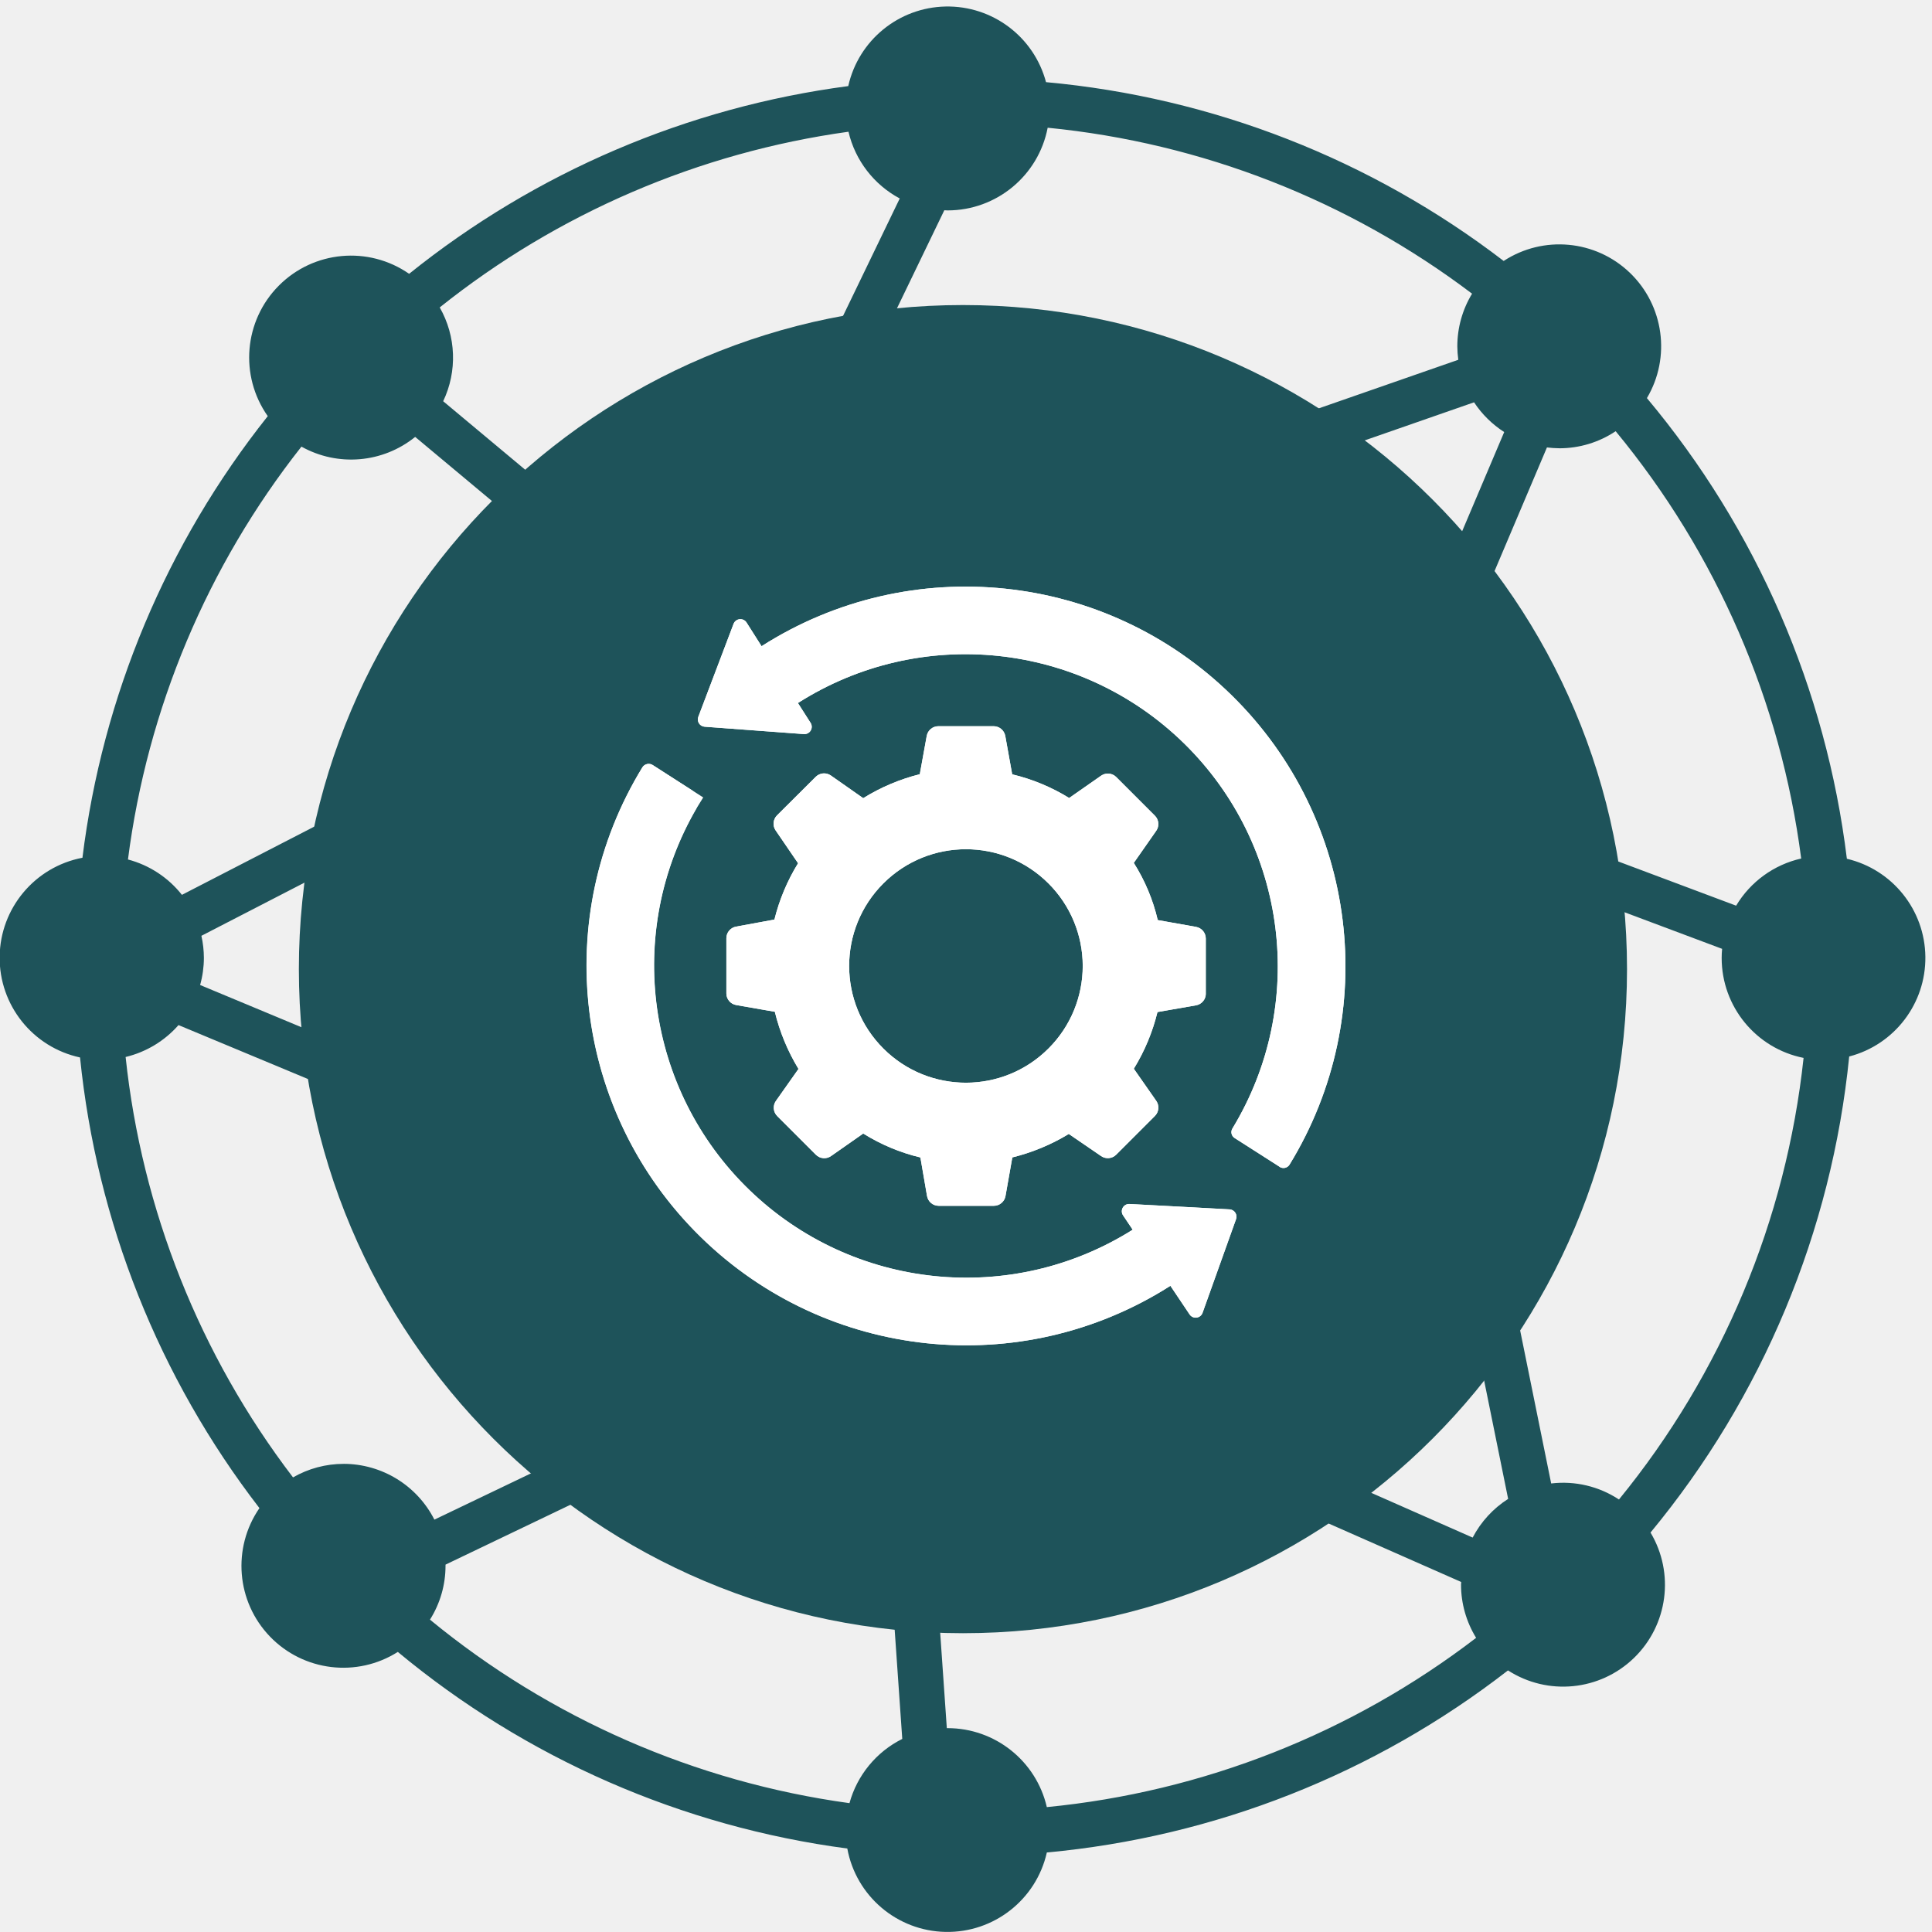
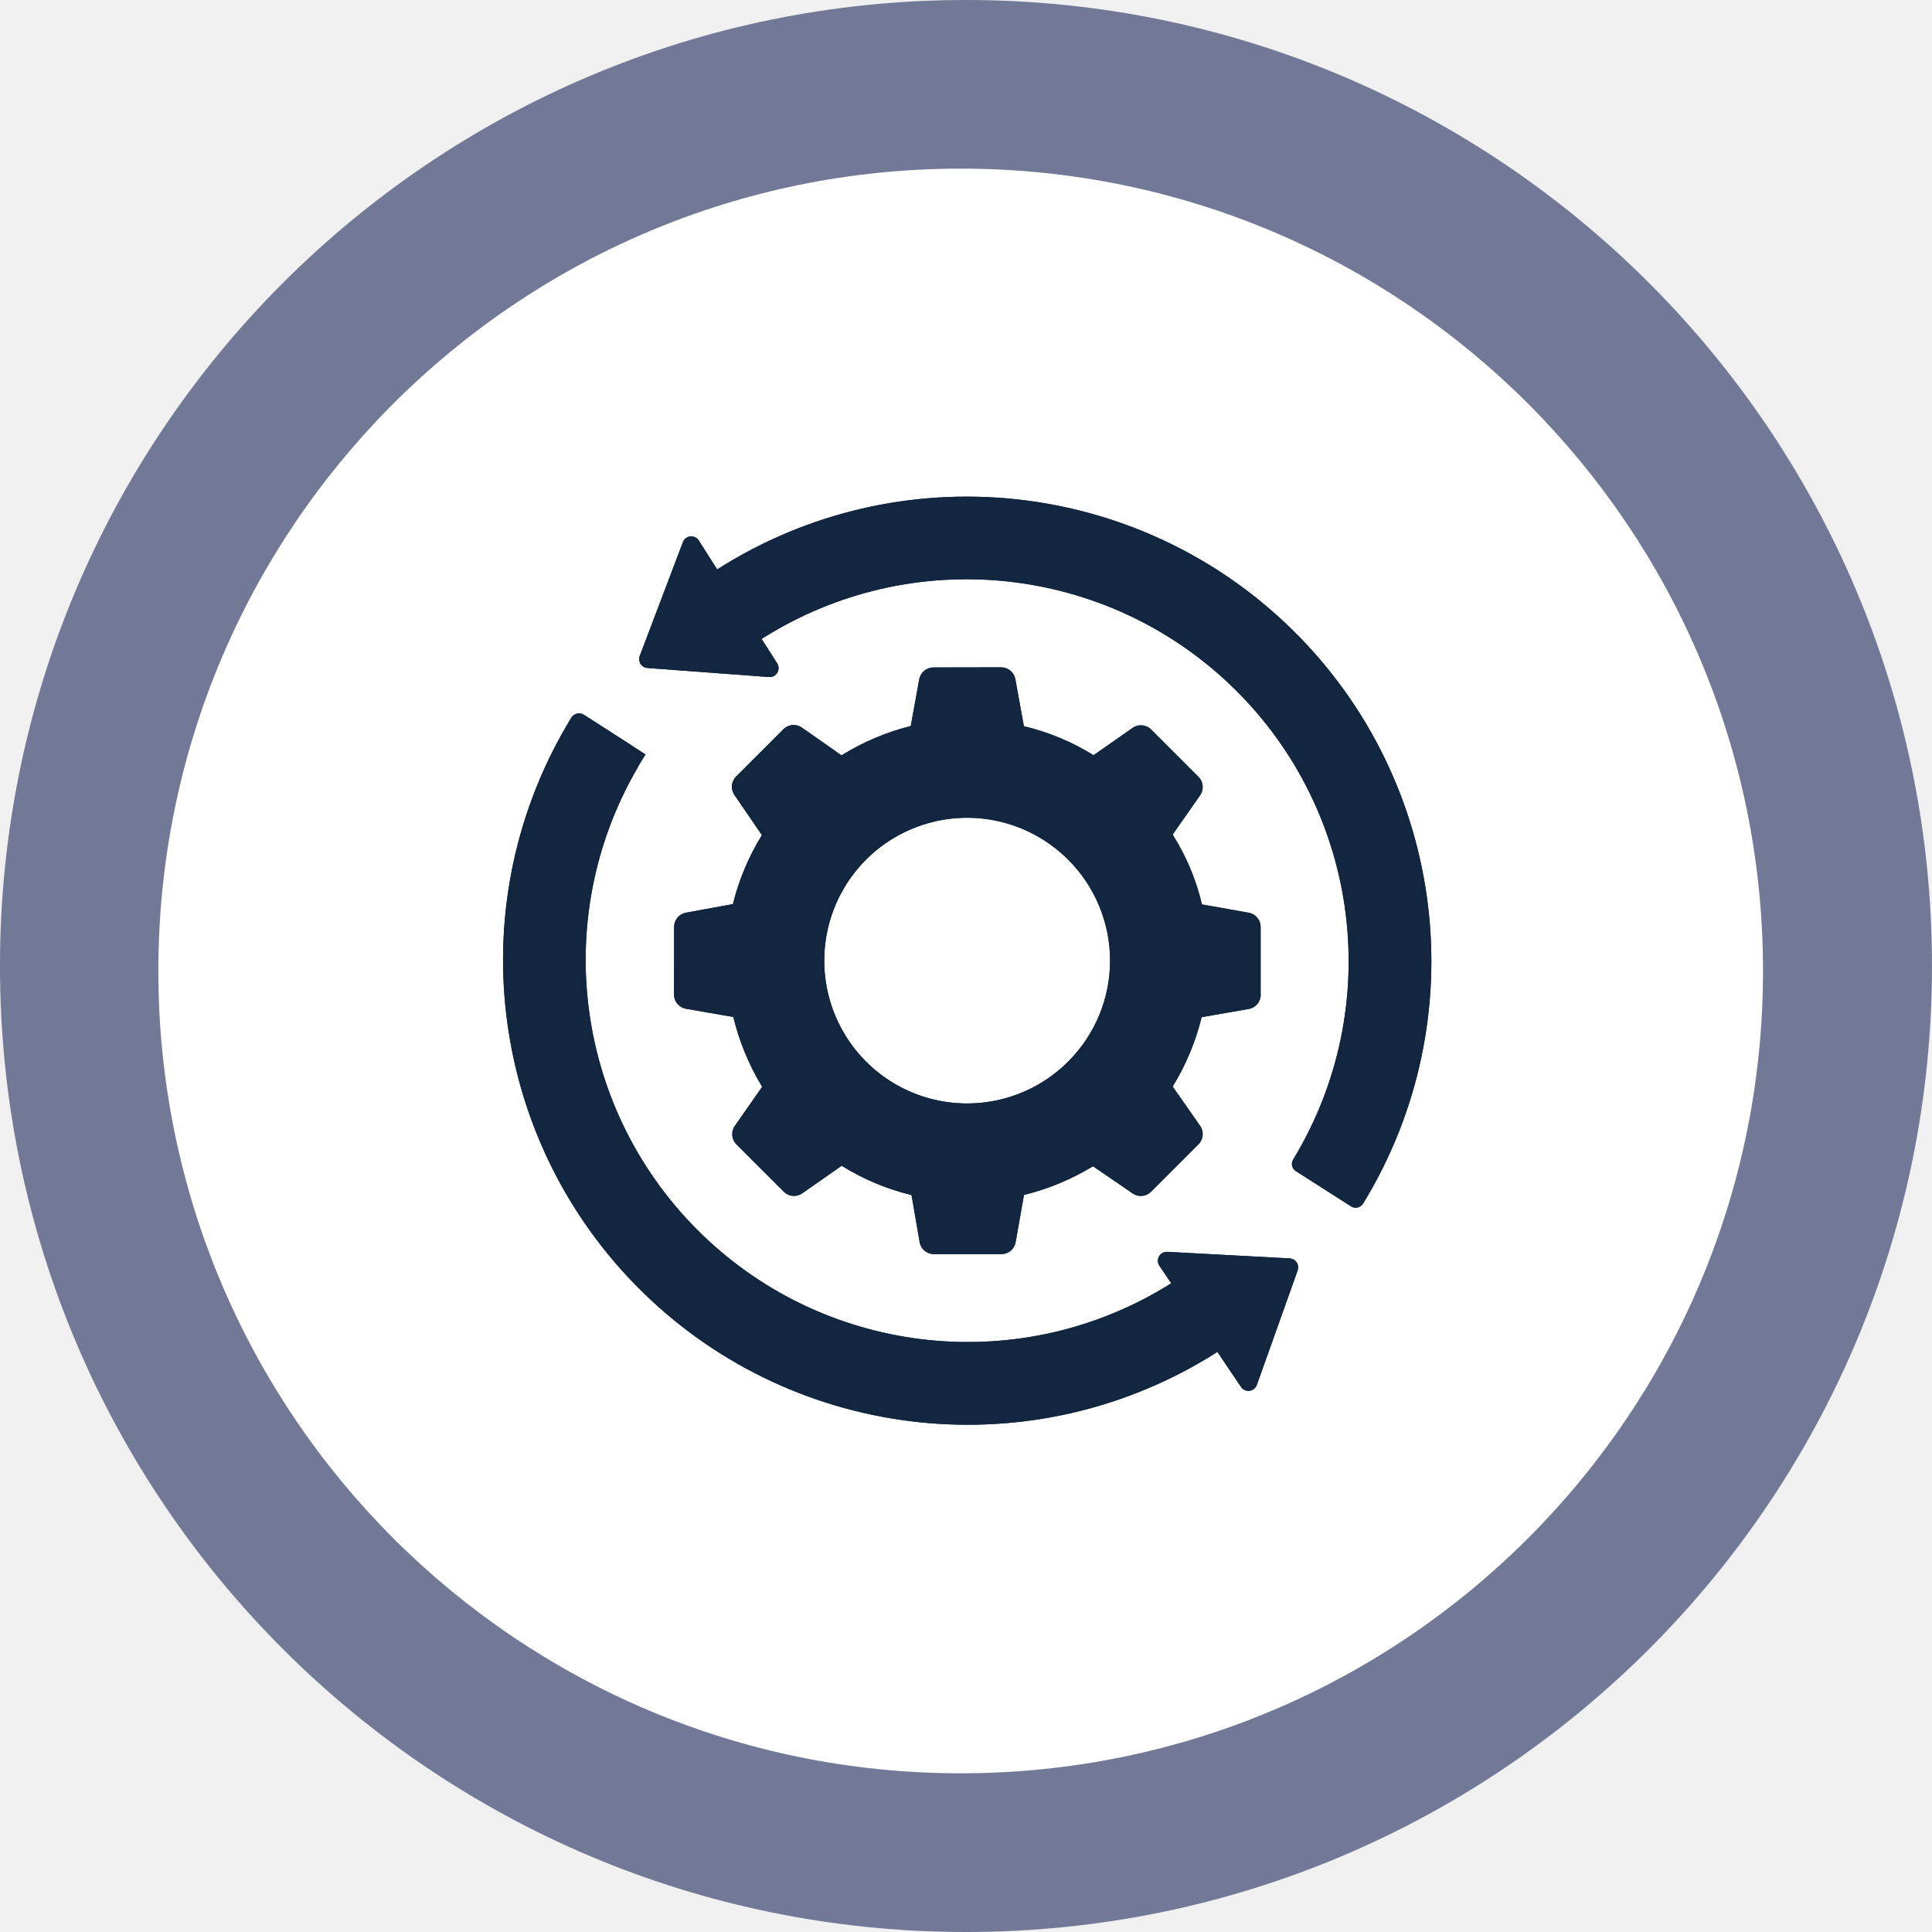
<svg xmlns="http://www.w3.org/2000/svg" width="98" height="98" viewBox="0 0 98 98">
-   <defs>
-     <clipPath id="clip-path">
-       <rect id="Rectangle_454829" data-name="Rectangle 454829" width="98" height="98" fill="#1e535a" />
-     </clipPath>
-   </defs>
-   <g id="img22" transform="translate(-186 -4323.629)">
-     <g id="Group_1177591" data-name="Group 1177591" transform="translate(186 4323.629)">
-       <g id="Group_1177589" data-name="Group 1177589" transform="translate(0 0)">
-         <g id="Group_1177587" data-name="Group 1177587" clip-path="url(#clip-path)">
-           <path id="Path_997422" data-name="Path 997422" d="M93.682,43.23A44.9,44.9,0,0,0,83.539,19.863a5.164,5.164,0,0,0-7.266-6.957A44.838,44.838,0,0,0,53.059,3.836a5.165,5.165,0,0,0-10.032.2,44.9,44.9,0,0,0-22.274,9.522,5.167,5.167,0,0,0-7.171,7.22,44.862,44.862,0,0,0-9.4,22.4A5.169,5.169,0,0,0,4.06,53.308a44.849,44.849,0,0,0,9.1,22.859,5.166,5.166,0,0,0,7.019,7.295,44.9,44.9,0,0,0,22.8,9.973,5.167,5.167,0,0,0,10.122.2A44.858,44.858,0,0,0,76.492,84.4a5.165,5.165,0,0,0,7.23-6.993A44.915,44.915,0,0,0,93.8,53.259a5.167,5.167,0,0,0-.121-10.03M79.093,22.408a5.137,5.137,0,0,0,2.861-.866,42.642,42.642,0,0,1,9.411,21.675,5.174,5.174,0,0,0-3.3,2.392L74.858,40.657c.01-.144.021-.291.021-.441a5.167,5.167,0,0,0-2.188-4.222l5.777-13.628a5.6,5.6,0,0,0,.626.041M76.3,21.585l-5.74,13.538a5.114,5.114,0,0,0-5.691,3.287l-23.89-5.5a5.027,5.027,0,0,0-.108-1.028l33.9-11.806A5.183,5.183,0,0,0,76.3,21.585M48.068,10.342a5.171,5.171,0,0,0,5.075-4.194A42.572,42.572,0,0,1,74.67,14.566a5.142,5.142,0,0,0-.748,2.67,5.429,5.429,0,0,0,.049.683L39.9,29.782a5.186,5.186,0,0,0-.936-.936L47.9,10.334c.057,0,.111.008.168.008m-5.029-3.99a5.172,5.172,0,0,0,2.6,3.384L36.879,27.88a5.185,5.185,0,0,0-1.067-.111,5.133,5.133,0,0,0-2.946.925L22.48,20.021a5.14,5.14,0,0,0-.175-4.758A42.606,42.606,0,0,1,43.039,6.351M10.215,47.138l21.48-11.079a5.152,5.152,0,0,0,4.075,2.049l7.362,23.531a5.256,5.256,0,0,0-1.139,1.26L10.151,49.633a5.136,5.136,0,0,0,.191-1.371,5.2,5.2,0,0,0-.126-1.124m5.073-24.815a5.167,5.167,0,0,0,5.771-.492l10.254,8.563a5.156,5.156,0,0,0-.57,3.573L9.228,45.06a5.169,5.169,0,0,0-2.737-1.794,42.587,42.587,0,0,1,8.8-20.943m2.139,51.6a5.155,5.155,0,0,0-2.567.686A42.549,42.549,0,0,1,6.372,53.285a5.175,5.175,0,0,0,2.683-1.619l32.159,13.4a5.543,5.543,0,0,0-.041.621,5.169,5.169,0,0,0,.309,1.748L22.034,76.752a5.17,5.17,0,0,0-4.606-2.83M43.086,91.133A42.648,42.648,0,0,1,21.81,81.825a5.117,5.117,0,0,0,.789-2.732l0-.059,20.137-9.651a5.17,5.17,0,0,0,1.825,1.152l1.206,17.34a5.171,5.171,0,0,0-2.678,3.258m2.142-30.491-7.2-23.034a5.178,5.178,0,0,0,2.457-2.457L64.563,40.7a5.14,5.14,0,0,0,.822,2.351L48.867,61.175a5.107,5.107,0,0,0-3.64-.534M53.1,91.334a5.169,5.169,0,0,0-5.034-4.006l-.039,0-1.147-16.5a5.162,5.162,0,0,0,3.16-1.534l24.078,10.62c0,.046-.008.088-.008.134a5.145,5.145,0,0,0,.766,2.7A42.569,42.569,0,0,1,53.1,91.334M74.7,77.662,51.249,67.315a5.14,5.14,0,0,0-.678-4.6L67.04,44.64a5.14,5.14,0,0,0,2.668.748,5.691,5.691,0,0,0,.634-.041L76.5,75.7a5.159,5.159,0,0,0-1.8,1.962m7.419-1.933a5.139,5.139,0,0,0-3.436-.812L72.525,44.55a5.191,5.191,0,0,0,1.629-1.7l13.2,4.949a4.584,4.584,0,0,0-.023.464,5.169,5.169,0,0,0,4.155,5.068,42.6,42.6,0,0,1-9.365,22.4" transform="translate(0 0.331)" fill="#1e535a" />
+   <g id="Grupo_1188528" data-name="Grupo 1188528" transform="translate(-185.739 -9253.217)">
+     <g id="Grupo_1188415" data-name="Grupo 1188415" transform="translate(185.738 9253.217)">
+       <circle id="Elipse_13890" data-name="Elipse 13890" cx="49" cy="49" r="49" transform="translate(98 98) rotate(180)" fill="#727997" />
+       <circle id="Elipse_13891" data-name="Elipse 13891" cx="40.698" cy="40.698" r="40.698" transform="translate(89.429 89.95) rotate(180)" fill="#fff" />
+       <g id="Grupo_1188343" data-name="Grupo 1188343" transform="translate(23.364 23.886)">
+         <rect id="Rectángulo_459838" data-name="Rectángulo 459838" width="50.731" height="50.731" transform="translate(0 0)" fill="none" />
+         <g id="productivity" transform="translate(2.189 1.328)">
+           <path id="Trazado_1030410" data-name="Trazado 1030410" d="M44.142,30.978V27.55a.732.732,0,0,0-.6-.721l-2.377-.423a11.523,11.523,0,0,0-1.487-3.542l1.393-1.992a.732.732,0,0,0-.082-.938l-2.4-2.4a.732.732,0,0,0-.937-.083l-1.985,1.386a12.02,12.02,0,0,0-3.534-1.471L31.7,14.98a.732.732,0,0,0-.722-.6l-3.433.006a.732.732,0,0,0-.72.6l-.43,2.372a12.264,12.264,0,0,0-3.512,1.487l-2.008-1.407a.732.732,0,0,0-.938.081l-2.4,2.4a.732.732,0,0,0-.087.932l1.394,2.039a12.293,12.293,0,0,0-1.471,3.5l-2.381.436a.732.732,0,0,0-.6.719l-.006,3.431a.732.732,0,0,0,.607.723l2.4.417a12.553,12.553,0,0,0,1.464,3.542l-1.386,1.984a.732.732,0,0,0,.083.937l2.4,2.4a.732.732,0,0,0,.938.082l2-1.4a11.9,11.9,0,0,0,3.542,1.487l.411,2.388a.732.732,0,0,0,.722.608h3.426a.732.732,0,0,0,.721-.6l.424-2.4a12.477,12.477,0,0,0,3.5-1.456l2.016,1.379a.732.732,0,0,0,.931-.087l2.405-2.405a.732.732,0,0,0,.082-.938l-1.393-1.992a12.264,12.264,0,0,0,1.471-3.519l2.389-.417a.732.732,0,0,0,.606-.722Zm-9.754,3.391a7.246,7.246,0,1,1-.008-10.232,7.231,7.231,0,0,1,.008,10.232Z" transform="translate(-5.749 -5.744)" fill="#12263f" />
+           <path id="Trazado_1030411" data-name="Trazado 1030411" d="M43.275,45.713,41.2,51.529a.453.453,0,0,1-.8.1L39.2,49.851c-.091.061-.19.121-.281.174-.076.053-.159.1-.243.152a23.569,23.569,0,0,1-32.247-32.5.461.461,0,0,1,.639-.144l3.135,2.009c-.137.212-.265.425-.394.637A19.38,19.38,0,0,0,36.858,46.37l-.6-.891a.453.453,0,0,1,.4-.706l4.052.217,2.162.118a.454.454,0,0,1,.4.605Z" transform="translate(-3.001 -6.489)" fill="#12263f" />
+           <path id="Trazado_1030412" data-name="Trazado 1030412" d="M48.164,38.971l-2.8-1.787a.43.43,0,0,1-.132-.59A19.377,19.377,0,0,0,18.268,10.19l.787,1.232a.453.453,0,0,1-.416.7l-6.163-.458a.453.453,0,0,1-.39-.613l2.189-5.771a.453.453,0,0,1,.807-.082l.931,1.466A23.564,23.564,0,0,1,48.777,38.833a.443.443,0,0,1-.613.139Z" transform="translate(-5.187 -2.994)" fill="#12263f" />
+           <path id="Trazado_1030413" data-name="Trazado 1030413" d="M44.142,30.978V27.55a.732.732,0,0,0-.6-.721l-2.377-.423a11.523,11.523,0,0,0-1.487-3.542l1.393-1.992a.732.732,0,0,0-.082-.938l-2.4-2.4a.732.732,0,0,0-.937-.083l-1.985,1.386a12.02,12.02,0,0,0-3.534-1.471L31.7,14.98a.732.732,0,0,0-.722-.6l-3.433.006a.732.732,0,0,0-.72.6l-.43,2.372a12.264,12.264,0,0,0-3.512,1.487l-2.008-1.407a.732.732,0,0,0-.938.081l-2.4,2.4a.732.732,0,0,0-.087.932l1.394,2.039a12.293,12.293,0,0,0-1.471,3.5l-2.381.436a.732.732,0,0,0-.6.719l-.006,3.431a.732.732,0,0,0,.607.723l2.4.417a12.553,12.553,0,0,0,1.464,3.542l-1.386,1.984a.732.732,0,0,0,.083.937l2.4,2.4a.732.732,0,0,0,.938.082l2-1.4a11.9,11.9,0,0,0,3.542,1.487l.411,2.388a.732.732,0,0,0,.722.608h3.426a.732.732,0,0,0,.721-.6l.424-2.4a12.477,12.477,0,0,0,3.5-1.456l2.016,1.379a.732.732,0,0,0,.931-.087l2.405-2.405a.732.732,0,0,0,.082-.938l-1.393-1.992a12.264,12.264,0,0,0,1.471-3.519l2.389-.417a.732.732,0,0,0,.606-.722Zm-9.754,3.391a7.246,7.246,0,1,1-.008-10.232,7.231,7.231,0,0,1,.008,10.232Z" transform="translate(-5.749 -5.744)" fill="#12263f" />
+           <path id="Trazado_1030414" data-name="Trazado 1030414" d="M43.272,45.71,41.2,51.526a.453.453,0,0,1-.8.1L39.2,49.85A23.566,23.566,0,0,1,6.433,17.676a.461.461,0,0,1,.64-.143l2.4,1.544a.894.894,0,0,1,.277,1.208A19.38,19.38,0,0,0,36.86,46.37l-.6-.889a.453.453,0,0,1,.4-.706l6.207.33a.453.453,0,0,1,.4.605Z" transform="translate(-3 -6.488)" fill="#12263f" />
+           <path id="Trazado_1030415" data-name="Trazado 1030415" d="M48.164,38.971l-2.8-1.787a.43.43,0,0,1-.132-.59A19.377,19.377,0,0,0,18.268,10.19l.787,1.232a.453.453,0,0,1-.416.7l-6.163-.458a.453.453,0,0,1-.39-.613l2.189-5.771a.453.453,0,0,1,.807-.082l.931,1.466A23.564,23.564,0,0,1,48.777,38.833a.443.443,0,0,1-.613.139Z" transform="translate(-5.187 -2.994)" fill="#12263f" />
        </g>
      </g>
    </g>
-     <g id="Path_1030180" data-name="Path 1030180" transform="translate(201.16 4339.102)" fill="#1e535a">
-       <path d="M 33.685 65.871 C 29.339 65.871 25.125 65.02 21.158 63.342 C 17.325 61.721 13.883 59.4 10.927 56.444 C 7.97 53.488 5.65 50.046 4.029 46.213 C 2.351 42.246 1.5 38.031 1.5 33.685 C 1.5 29.34 2.351 25.125 4.029 21.158 C 5.65 17.325 7.97 13.883 10.927 10.927 C 13.883 7.971 17.325 5.65 21.158 4.029 C 25.125 2.351 29.339 1.5 33.685 1.5 C 38.031 1.5 42.246 2.351 46.212 4.029 C 50.045 5.65 53.487 7.971 56.443 10.927 C 59.4 13.883 61.721 17.325 63.341 21.158 C 65.019 25.125 65.87 29.34 65.87 33.685 C 65.87 38.031 65.019 42.246 63.341 46.213 C 61.721 50.046 59.4 53.488 56.443 56.444 C 53.487 59.4 50.045 61.721 46.212 63.342 C 42.246 65.02 38.031 65.871 33.685 65.871 Z" stroke="none" />
-       <path d="M 33.685 3 C 29.541 3 25.523 3.811 21.742 5.41 C 18.088 6.956 14.806 9.168 11.987 11.988 C 9.168 14.807 6.956 18.089 5.41 21.742 C 3.811 25.523 3 29.542 3 33.685 C 3 37.829 3.811 41.848 5.41 45.629 C 6.956 49.282 9.168 52.564 11.987 55.383 C 14.806 58.202 18.088 60.415 21.742 61.961 C 25.523 63.56 29.541 64.371 33.685 64.371 C 37.829 64.371 41.847 63.56 45.628 61.961 C 49.282 60.415 52.564 58.202 55.383 55.383 C 58.202 52.564 60.415 49.282 61.96 45.629 C 63.559 41.848 64.37 37.829 64.37 33.685 C 64.37 29.542 63.559 25.523 61.96 21.742 C 60.415 18.089 58.202 14.807 55.383 11.988 C 52.564 9.168 49.282 6.956 45.628 5.41 C 41.847 3.811 37.829 3 33.685 3 M 33.685 7.62939453125e-06 C 52.289 7.62939453125e-06 67.37 15.081 67.37 33.685 C 67.37 52.289 52.289 67.371 33.685 67.371 C 15.081 67.371 0 52.289 0 33.685 C 0 15.081 15.081 7.62939453125e-06 33.685 7.62939453125e-06 Z" stroke="none" fill="#1e535a" />
-     </g>
-     <g id="productivity" transform="translate(212.782 4350.414)">
-       <path id="Path_1030410" data-name="Path 1030410" d="M38.707,27.946v-2.8a.6.6,0,0,0-.494-.589l-1.943-.346a9.418,9.418,0,0,0-1.215-2.9l1.138-1.628a.6.6,0,0,0-.067-.766l-1.962-1.962a.6.6,0,0,0-.766-.068l-1.622,1.132a9.824,9.824,0,0,0-2.889-1.2l-.351-1.949a.6.6,0,0,0-.59-.492l-2.806,0a.6.6,0,0,0-.588.492L24.2,16.813a10.024,10.024,0,0,0-2.87,1.215l-1.641-1.15a.6.6,0,0,0-.766.066L16.958,18.9a.6.6,0,0,0-.071.762l1.139,1.666a10.048,10.048,0,0,0-1.2,2.858l-1.946.357a.6.6,0,0,0-.491.588l0,2.8a.6.6,0,0,0,.5.591l1.958.341a10.26,10.26,0,0,0,1.2,2.9L16.9,33.387a.6.6,0,0,0,.068.766l1.962,1.962a.6.6,0,0,0,.767.067l1.634-1.144a9.728,9.728,0,0,0,2.9,1.215l.336,1.952a.6.6,0,0,0,.59.5h2.8a.6.6,0,0,0,.59-.494l.347-1.961a10.2,10.2,0,0,0,2.864-1.19L33.4,36.184a.6.6,0,0,0,.761-.071l1.966-1.966a.6.6,0,0,0,.067-.766l-1.138-1.628a10.024,10.024,0,0,0,1.2-2.876l1.953-.341a.6.6,0,0,0,.5-.59Zm-7.972,2.772a5.922,5.922,0,1,1-.006-8.363,5.91,5.91,0,0,1,.006,8.363Z" transform="translate(-4.326 -4.326)" fill="#fff" />
-       <path id="Path_1030411" data-name="Path 1030411" d="M35.919,40.553l-1.7,4.754a.371.371,0,0,1-.657.081l-.973-1.453c-.074.05-.155.1-.229.143s-.13.081-.2.124A19.264,19.264,0,0,1,5.805,17.638a.377.377,0,0,1,.522-.118L8.89,19.163c-.112.174-.217.347-.322.521A15.84,15.84,0,0,0,30.674,41.09l-.49-.729a.371.371,0,0,1,.327-.577l3.312.177,1.767.1a.371.371,0,0,1,.329.495Z" transform="translate(-0.001 -5.498)" fill="#fff" />
-       <path id="Path_1030412" data-name="Path 1030412" d="M41.569,32.4l-2.286-1.461a.352.352,0,0,1-.108-.482A15.838,15.838,0,0,0,17.134,8.875l.643,1.007a.371.371,0,0,1-.34.569L12.4,10.077a.371.371,0,0,1-.319-.5l1.789-4.717a.371.371,0,0,1,.659-.067l.761,1.2a19.26,19.26,0,0,1,26.78,26.3.362.362,0,0,1-.5.113Z" transform="translate(-3.442 0)" fill="#fff" />
-       <path id="Path_1030413" data-name="Path 1030413" d="M38.707,27.946v-2.8a.6.6,0,0,0-.494-.589l-1.943-.346a9.418,9.418,0,0,0-1.215-2.9l1.138-1.628a.6.6,0,0,0-.067-.766l-1.962-1.962a.6.6,0,0,0-.766-.068l-1.622,1.132a9.824,9.824,0,0,0-2.889-1.2l-.351-1.949a.6.6,0,0,0-.59-.492l-2.806,0a.6.6,0,0,0-.588.492L24.2,16.813a10.024,10.024,0,0,0-2.87,1.215l-1.641-1.15a.6.6,0,0,0-.766.066L16.958,18.9a.6.6,0,0,0-.071.762l1.139,1.666a10.048,10.048,0,0,0-1.2,2.858l-1.946.357a.6.6,0,0,0-.491.588l0,2.8a.6.6,0,0,0,.5.591l1.958.341a10.26,10.26,0,0,0,1.2,2.9L16.9,33.387a.6.6,0,0,0,.068.766l1.962,1.962a.6.6,0,0,0,.767.067l1.634-1.144a9.728,9.728,0,0,0,2.9,1.215l.336,1.952a.6.6,0,0,0,.59.5h2.8a.6.6,0,0,0,.59-.494l.347-1.961a10.2,10.2,0,0,0,2.864-1.19L33.4,36.184a.6.6,0,0,0,.761-.071l1.966-1.966a.6.6,0,0,0,.067-.766l-1.138-1.628a10.024,10.024,0,0,0,1.2-2.876l1.953-.341a.6.6,0,0,0,.5-.59Zm-7.972,2.772a5.922,5.922,0,1,1-.006-8.363,5.91,5.91,0,0,1,.006,8.363Z" transform="translate(-4.326 -4.326)" fill="#fff" />
-       <path id="Path_1030414" data-name="Path 1030414" d="M35.916,40.55l-1.7,4.754a.371.371,0,0,1-.657.082l-.975-1.452a19.262,19.262,0,0,1-26.782-26.3.377.377,0,0,1,.523-.117l1.963,1.262a.731.731,0,0,1,.227.987A15.84,15.84,0,0,0,30.675,41.089l-.489-.727a.371.371,0,0,1,.327-.577l5.073.27a.371.371,0,0,1,.329.495Z" transform="translate(0 -5.498)" fill="#fff" />
-       <path id="Path_1030415" data-name="Path 1030415" d="M41.569,32.4l-2.286-1.461a.352.352,0,0,1-.108-.482A15.838,15.838,0,0,0,17.134,8.875l.643,1.007a.371.371,0,0,1-.34.569L12.4,10.077a.371.371,0,0,1-.319-.5l1.789-4.717a.371.371,0,0,1,.659-.067l.761,1.2a19.26,19.26,0,0,1,26.78,26.3.362.362,0,0,1-.5.113Z" transform="translate(-3.442 0)" fill="#fff" />
-     </g>
  </g>
</svg>
